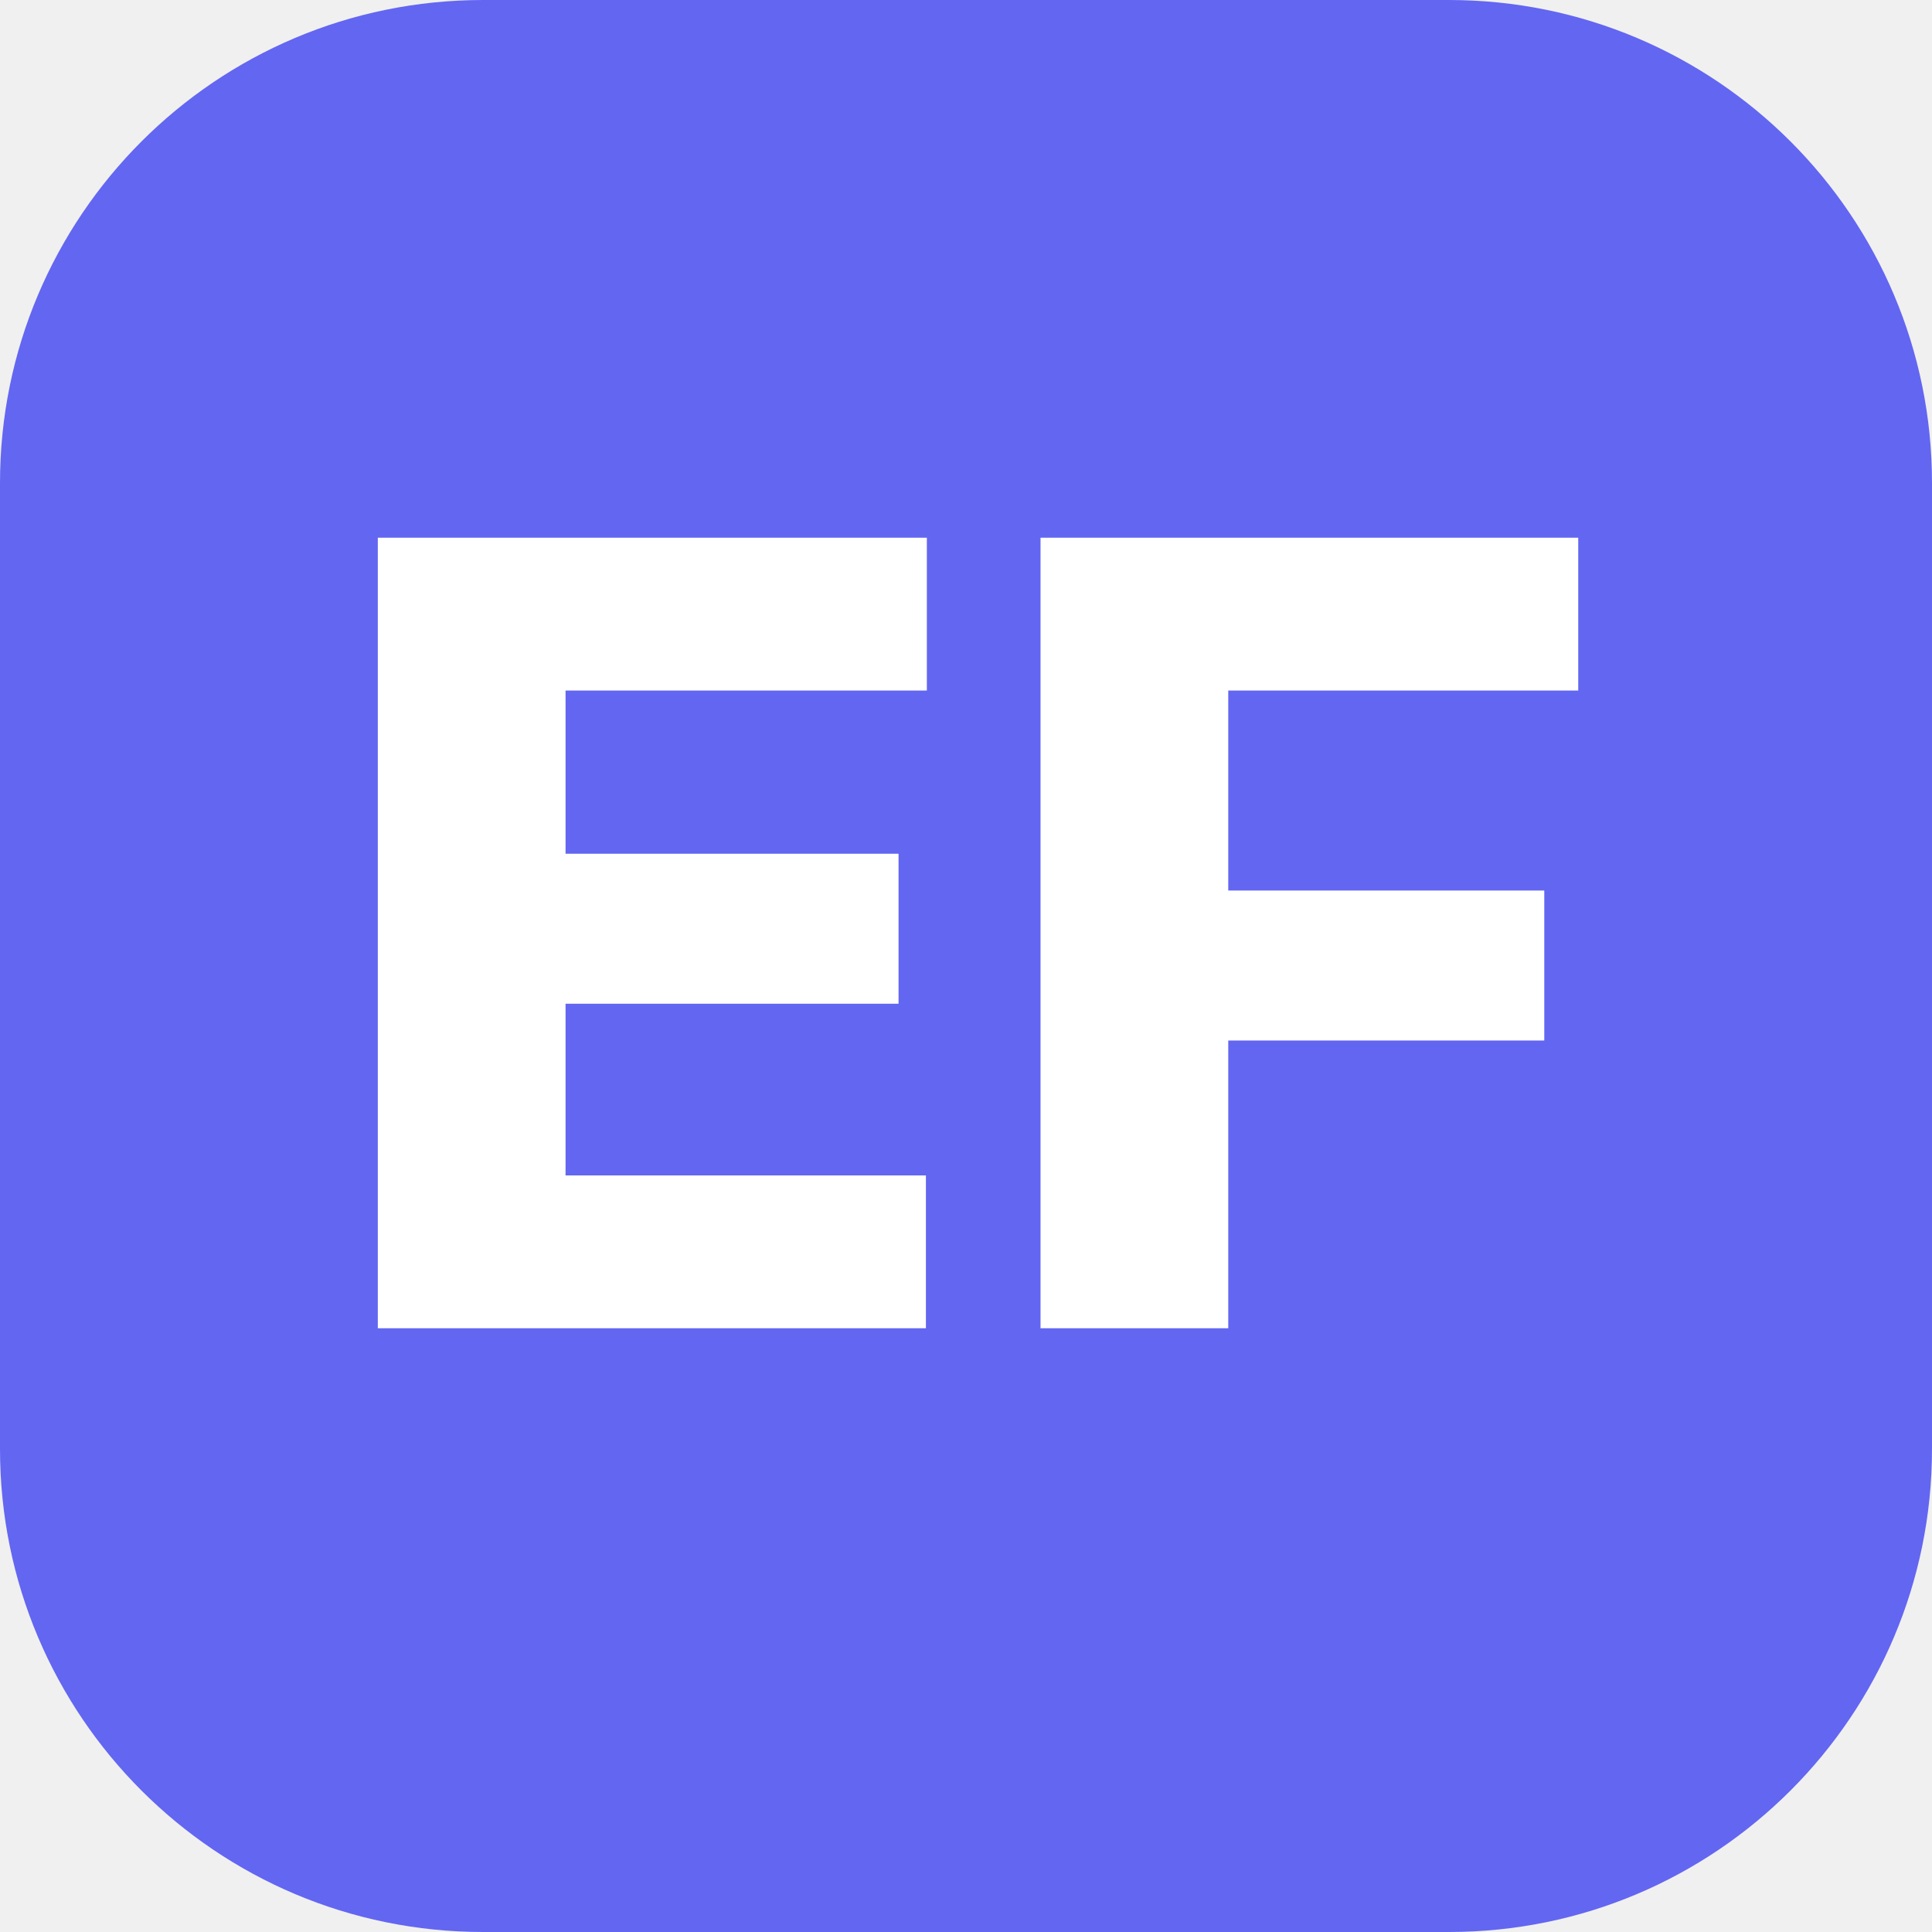
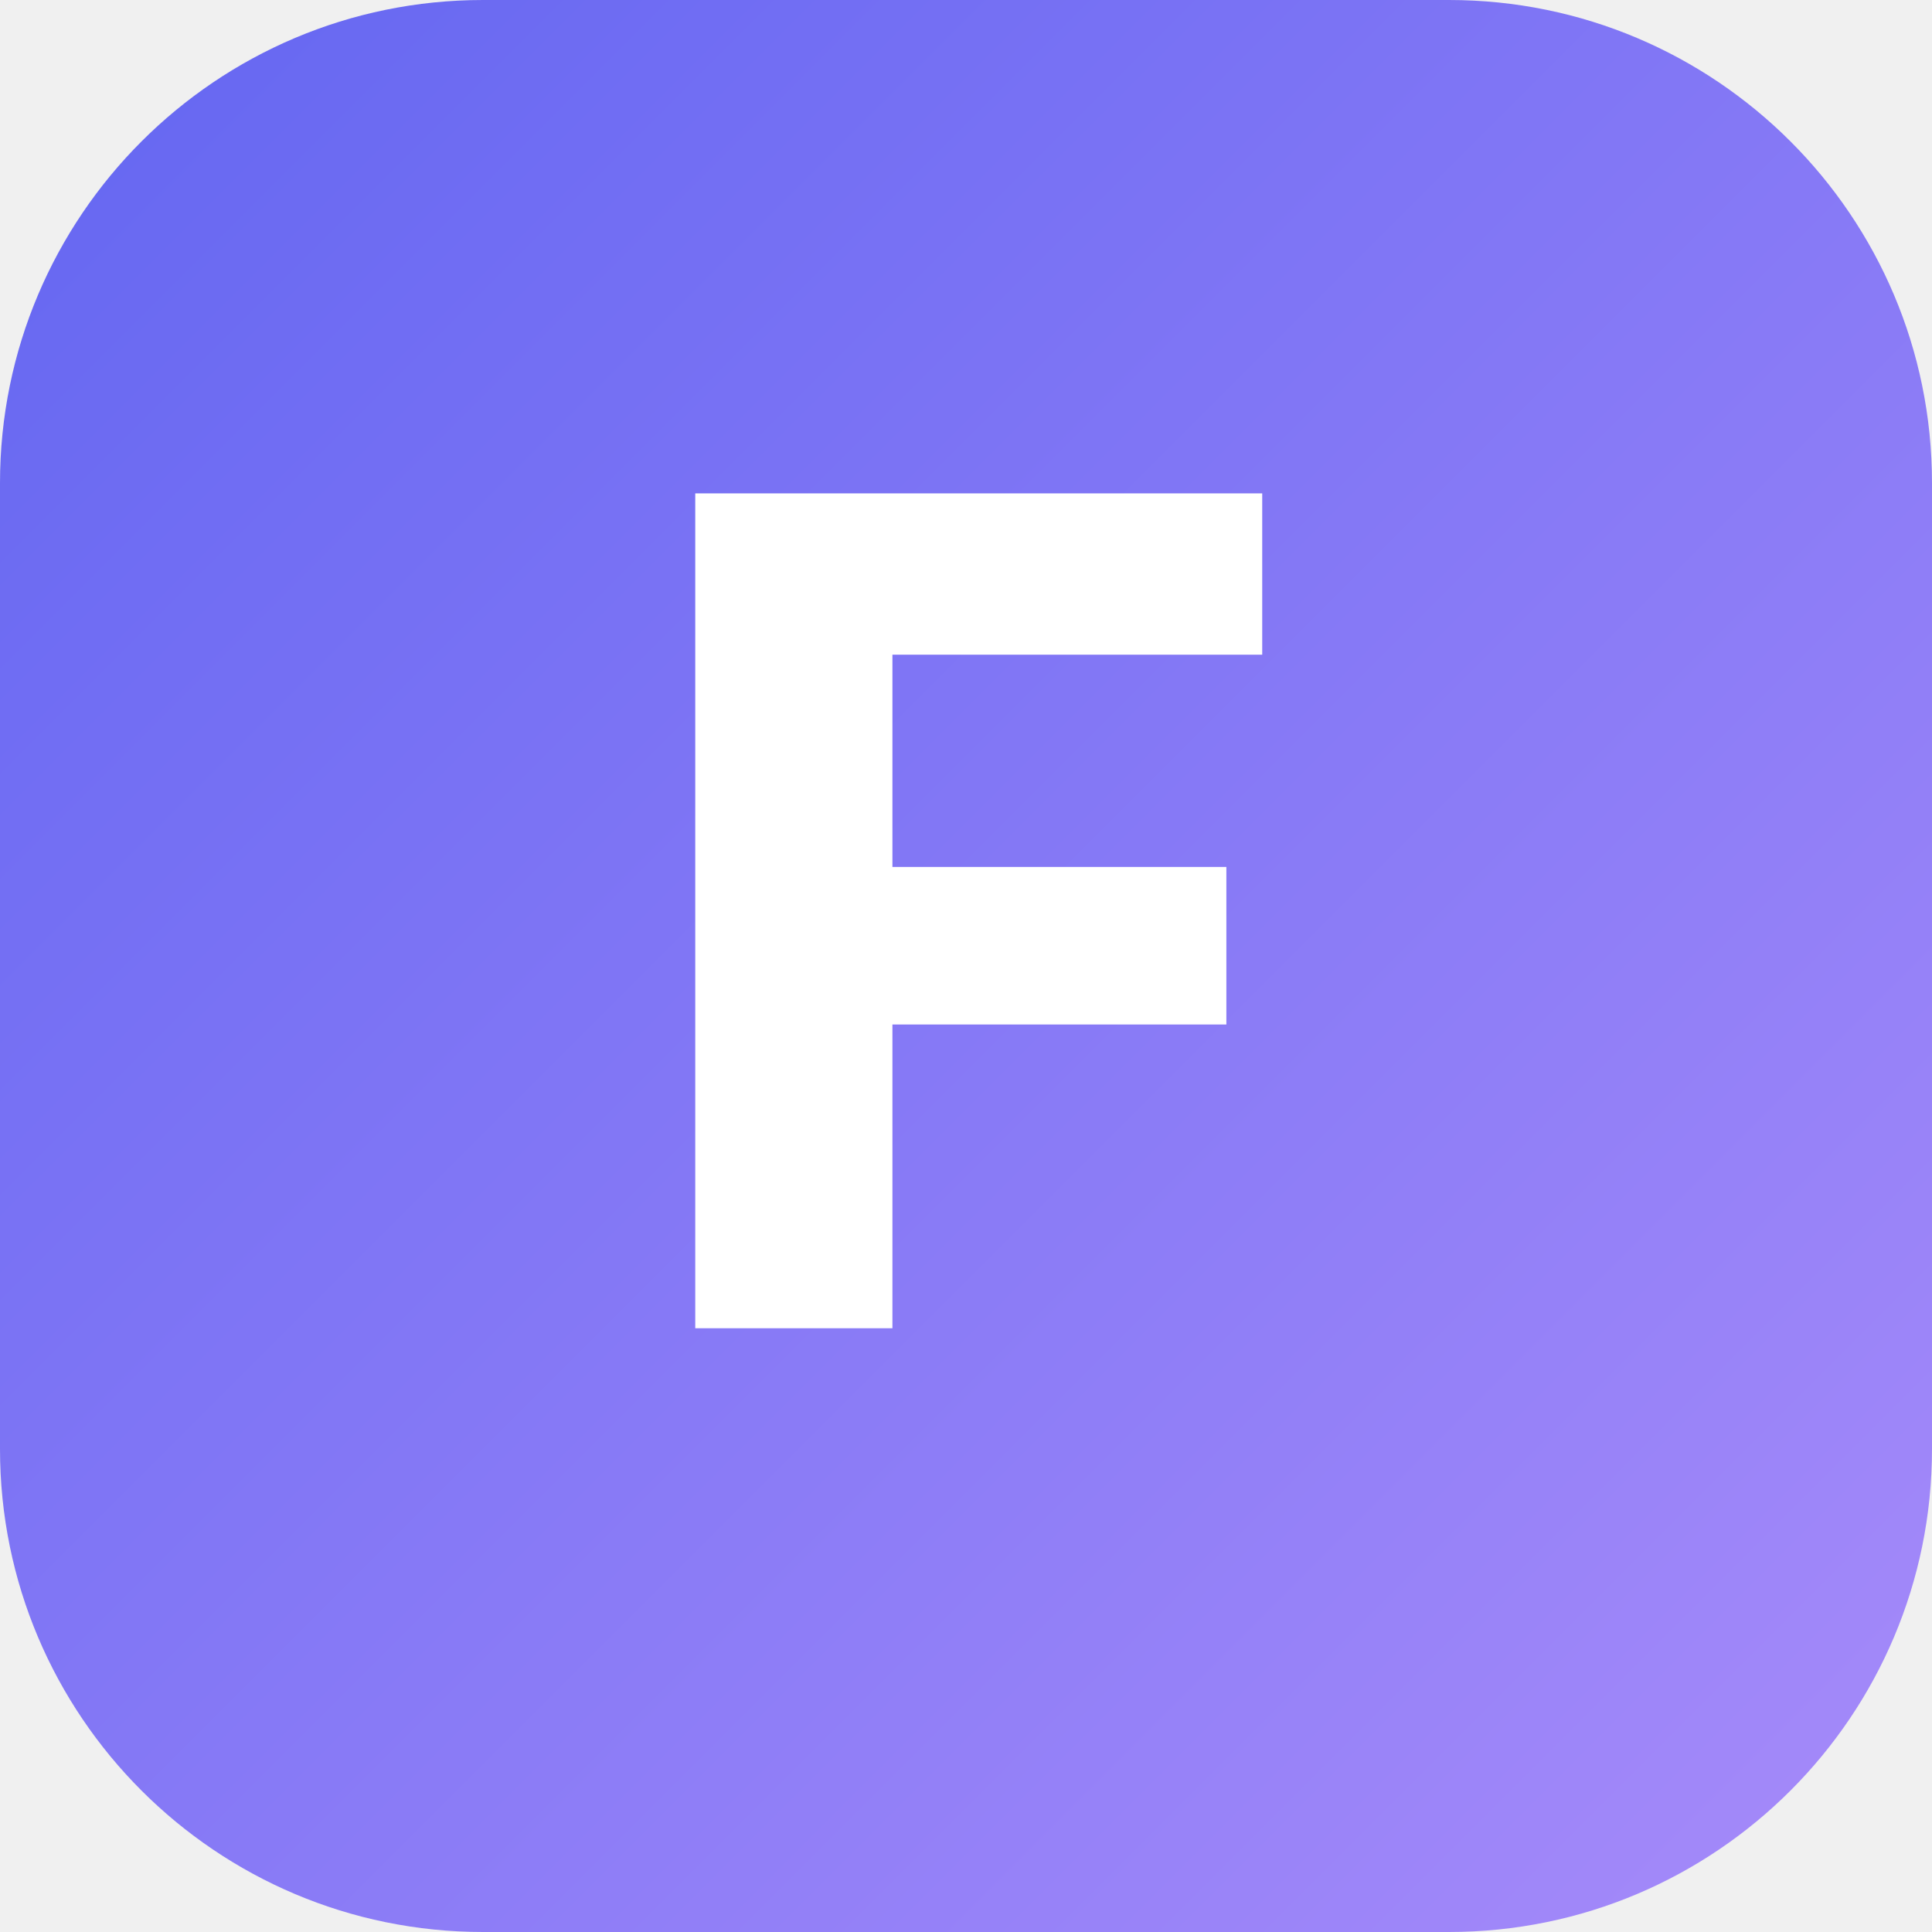
<svg xmlns="http://www.w3.org/2000/svg" viewBox="0 0 32 32">
-   <rect width="32" height="32" rx="8" fill="#6366f1" />
-   <text x="16" y="22" font-family="Inter, Arial, sans-serif" font-size="18" font-weight="800" fill="#fff" text-anchor="middle">EF</text>
+   <defs>
+     <linearGradient id="g" x1="0" y1="0" x2="1" y2="1">
+       <stop offset="0%" stop-color="#6366f1" />
+       <stop offset="100%" stop-color="#a78bfa" />
+     </linearGradient>
+   </defs>
+   <rect width="32" height="32" rx="8" fill="url(#g)" />
+   <text x="16" y="22" font-family="Inter, Arial, sans-serif" font-size="19" font-weight="800" fill="#fff" text-anchor="middle" letter-spacing="-0.5">F</text>
</svg>
